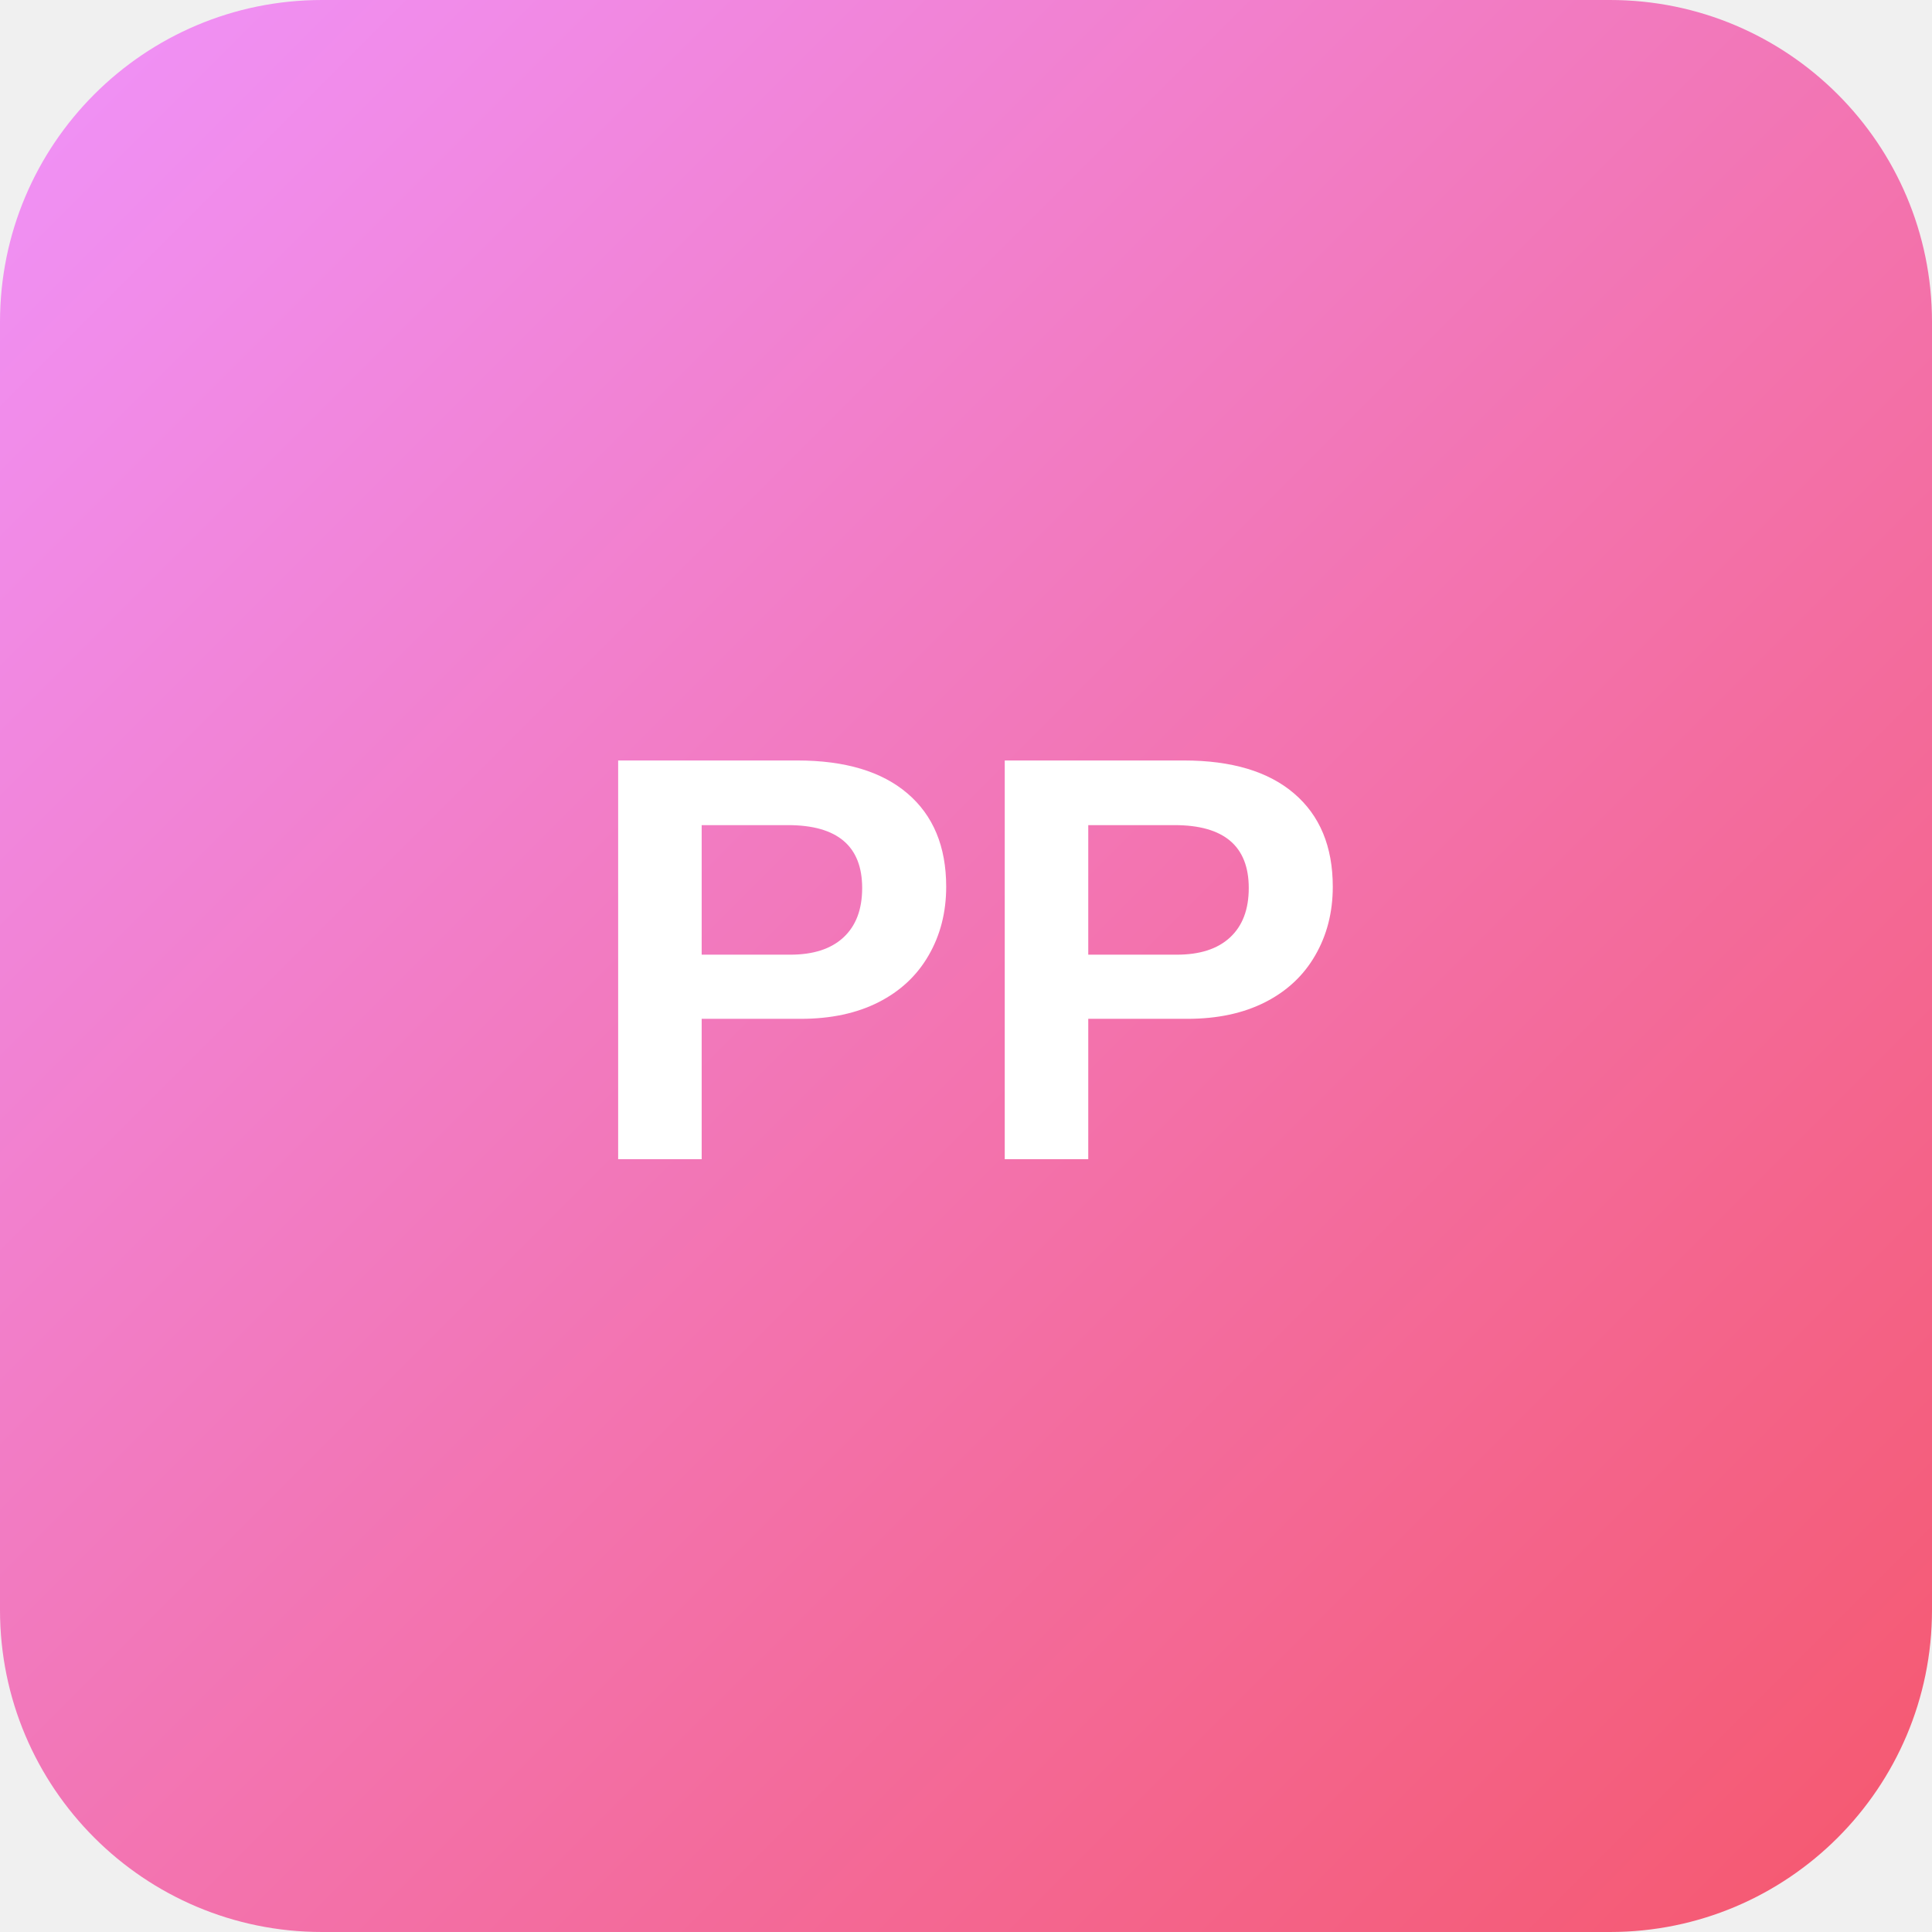
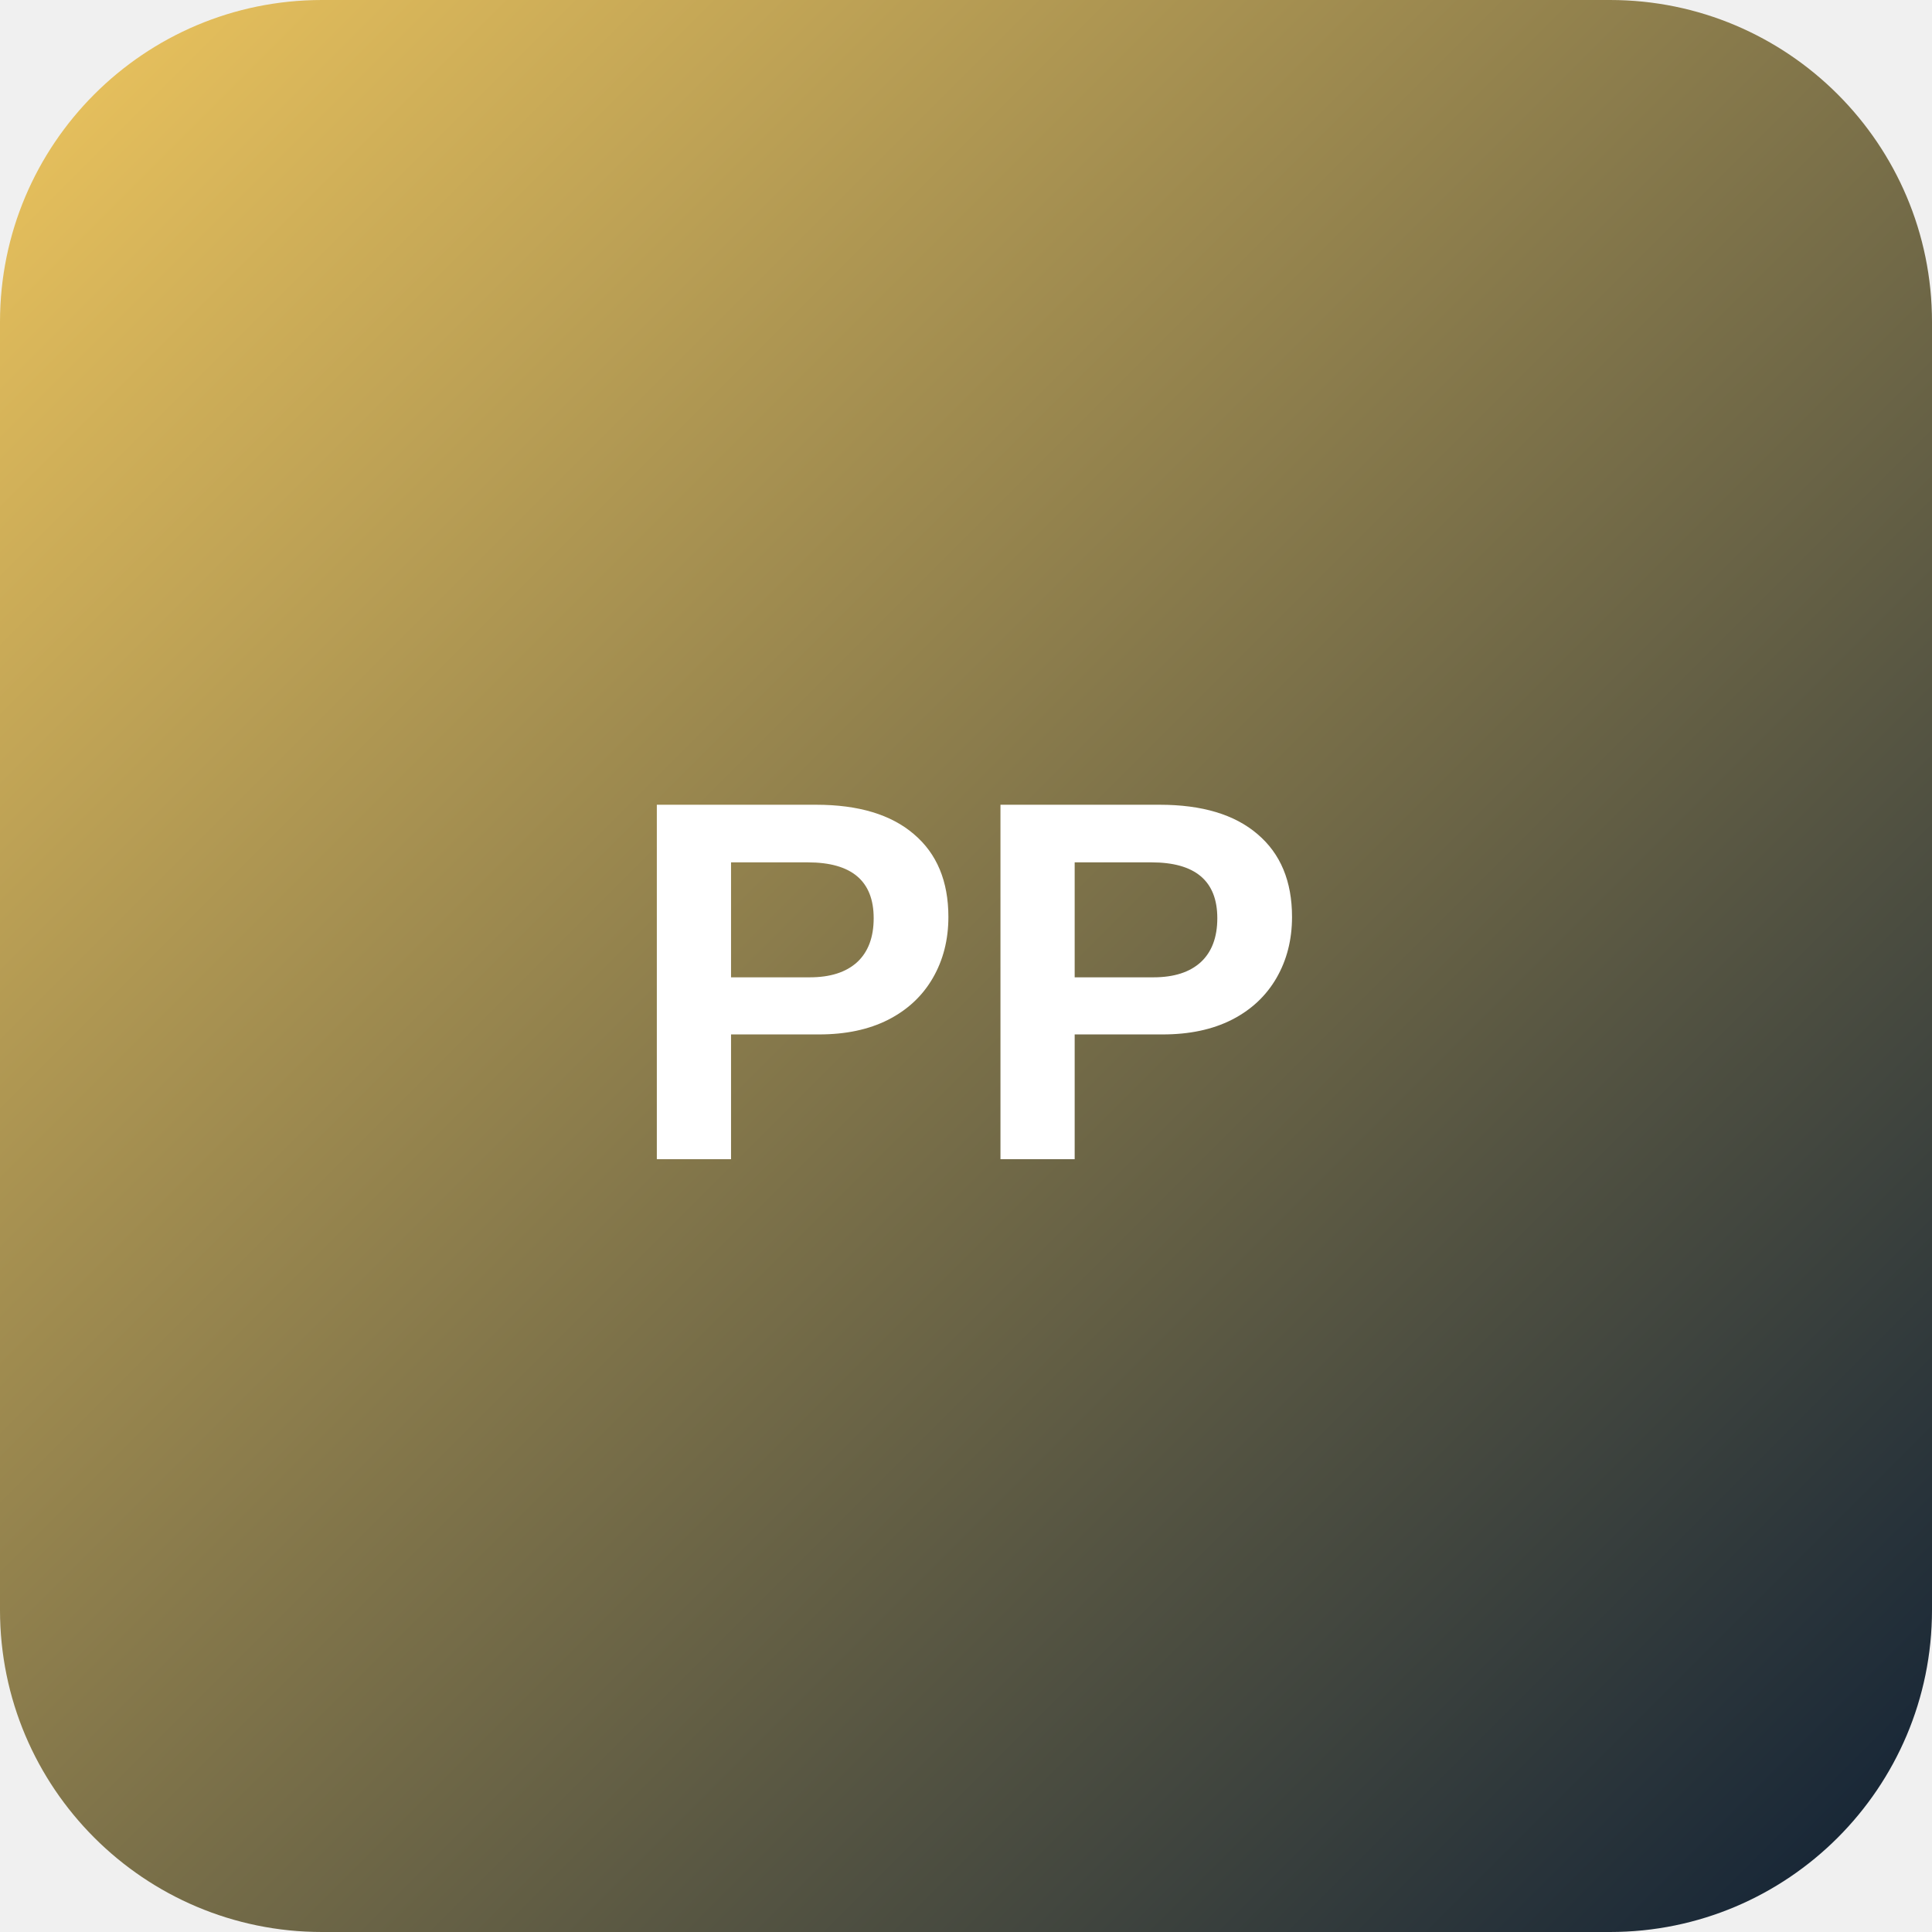
<svg xmlns="http://www.w3.org/2000/svg" viewBox="0 0 120 120">
  <defs>
    <linearGradient id="casino_pp" x1="0%" y1="0%" x2="100%" y2="100%">
-       <stop offset="0%" stop-color="#f093fb" />
-       <stop offset="100%" stop-color="#f5576c" />
+       <stop offset="0%" stop-color="#F0C75E" />
+       <stop offset="100%" stop-color="#0D1F35" />
    </linearGradient>
  </defs>
  <rect width="120" height="120" rx="20" fill="url(#casino_pp)" />
-   <text x="60" y="72" font-family="Arial" font-size="36" font-weight="bold" fill="#fff" text-anchor="middle">PP</text>
+   <text x="60" y="72" font-family="Arial" font-size="32" font-weight="bold" fill="#fff" text-anchor="middle">PP</text>
</svg>
